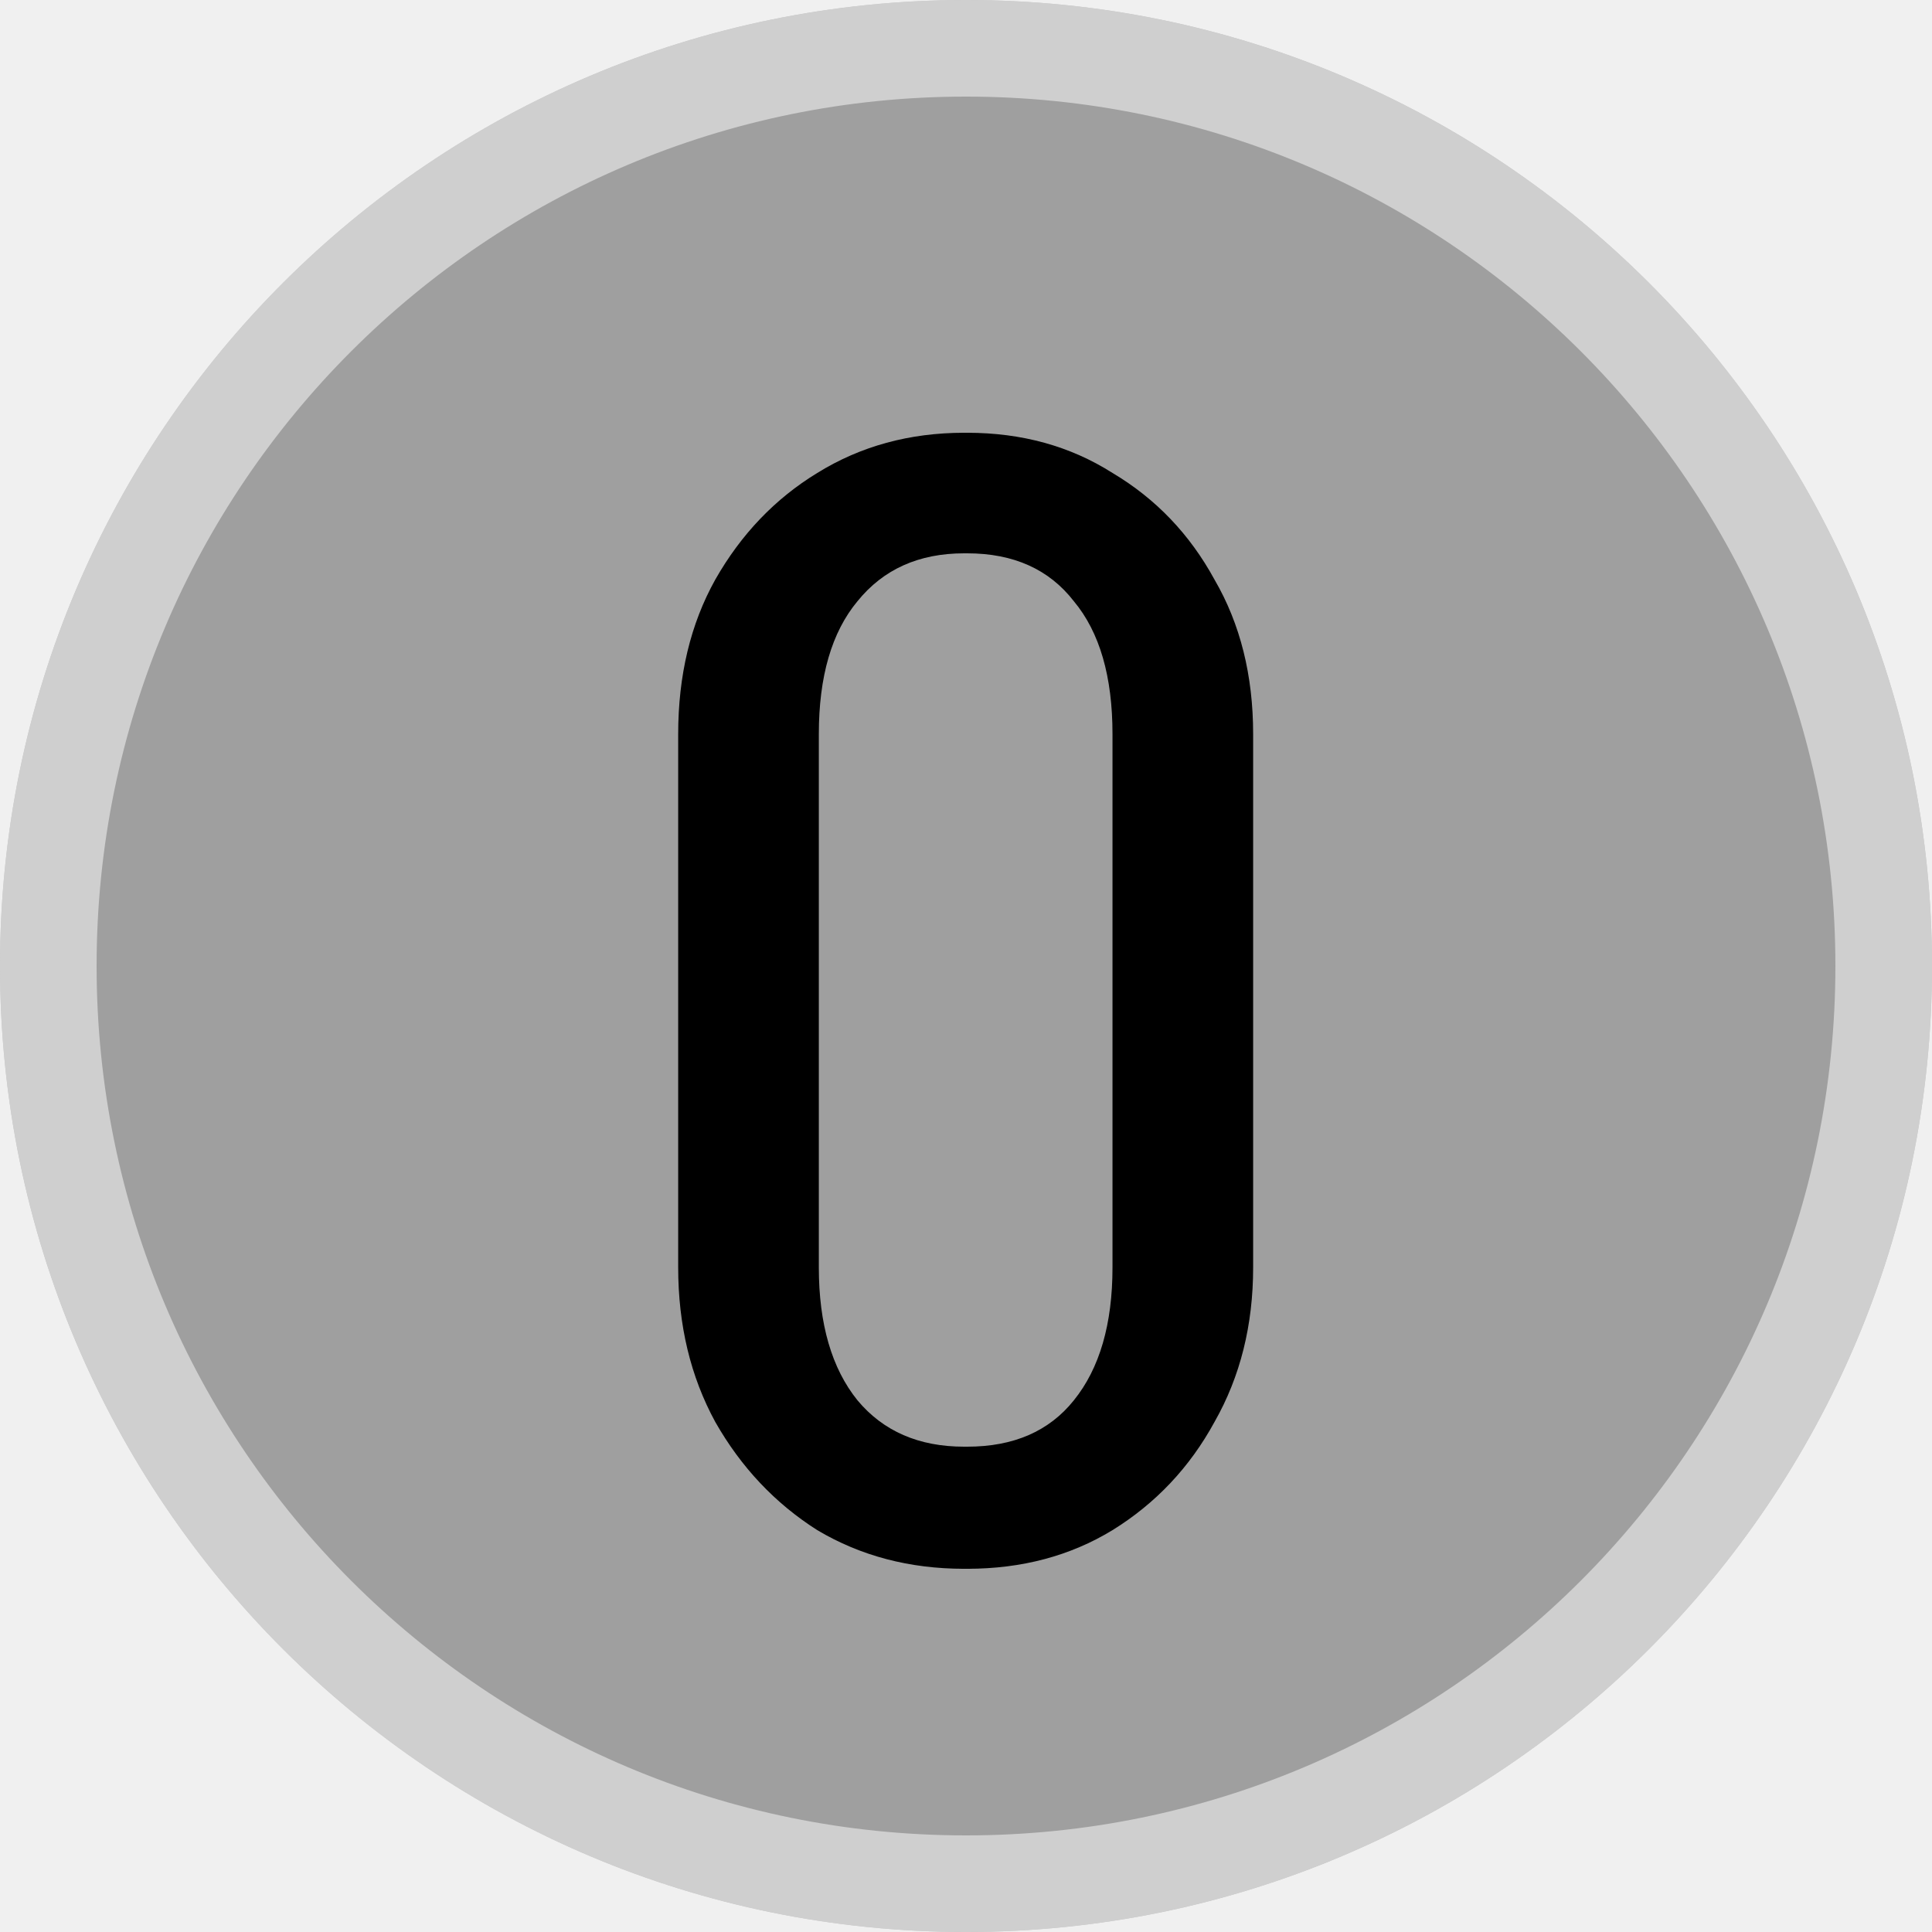
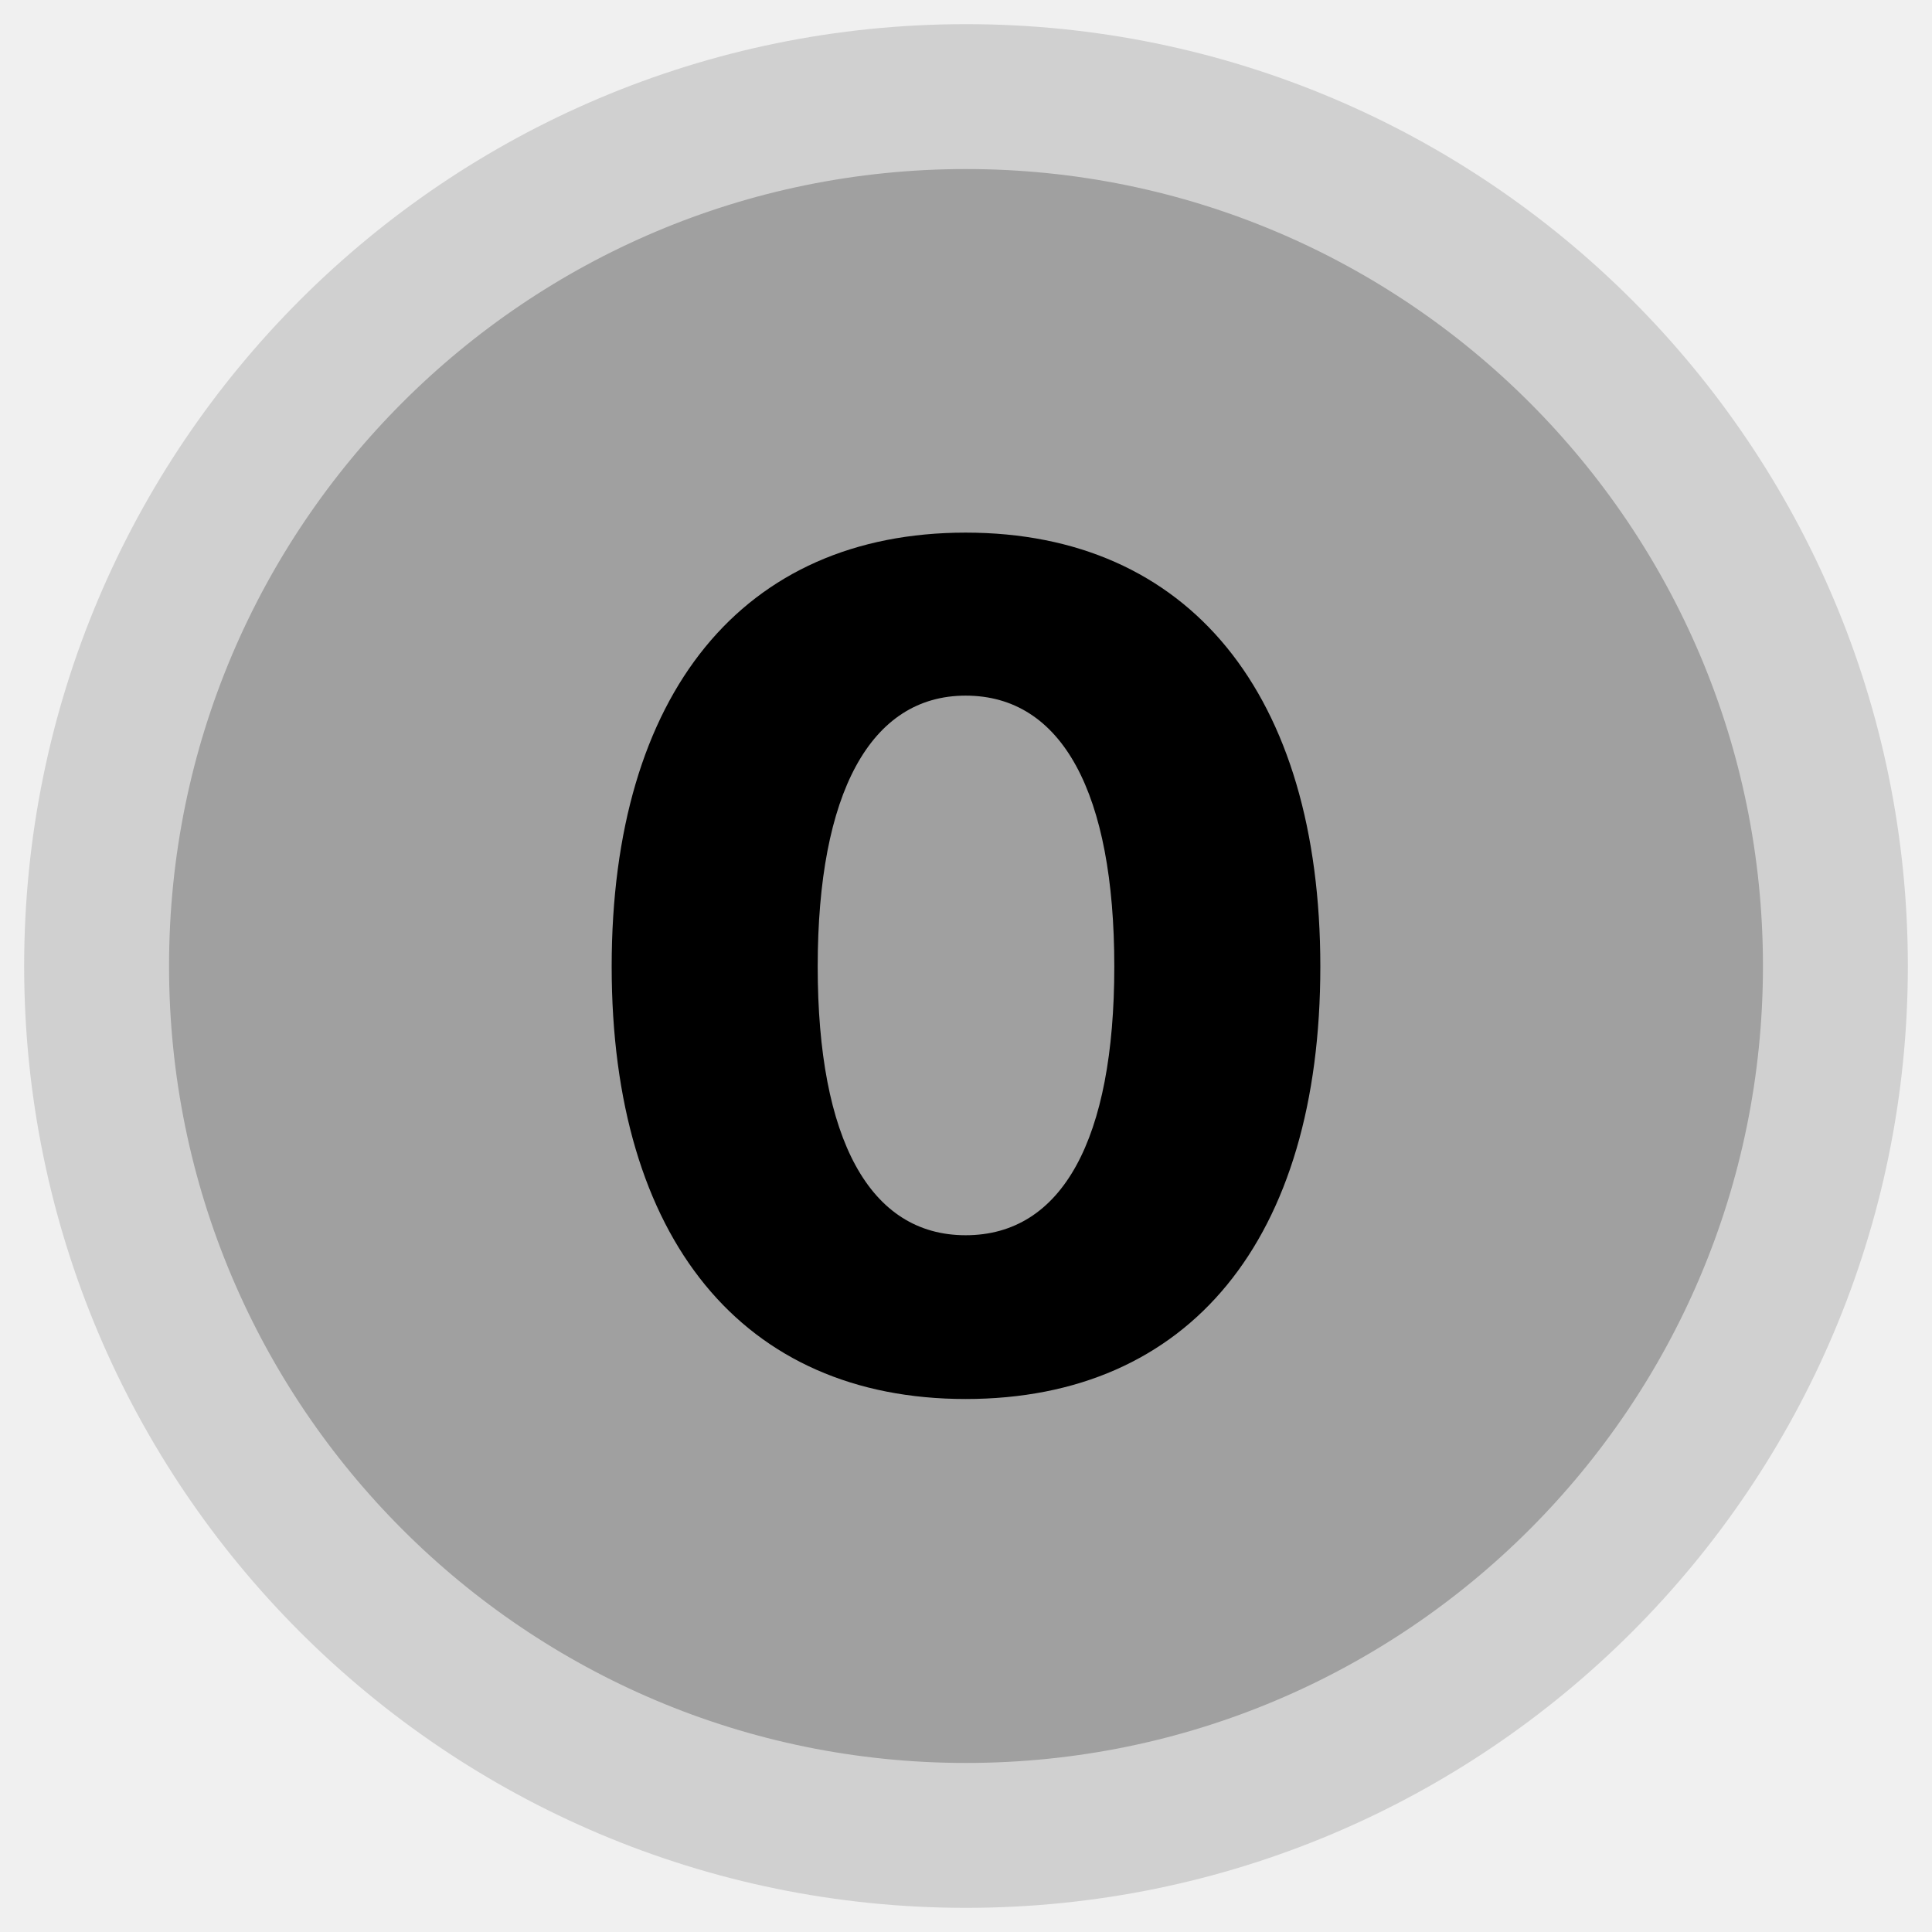
- <svg xmlns="http://www.w3.org/2000/svg" width="40" height="40" viewBox="0 0 40 40" fill="none">
-   <circle cx="20" cy="20" r="20" fill="#9F9F9F" />
-   <circle cx="20" cy="20" r="19" stroke="#FFFFFF" stroke-width="2" stroke-opacity="0.5" />
-   <path d="M23.033 26.24V15.2H25.945V26.24H23.033ZM14.041 26.24V15.2H16.953V26.24H14.041ZM19.897 11.456V8.96H20.089V11.456H19.897ZM19.897 32.48V29.952H20.089V32.48H19.897ZM14.041 15.2C14.041 13.984 14.297 12.917 14.809 12C15.343 11.061 16.047 10.325 16.921 9.792C17.817 9.237 18.831 8.96 19.961 8.96V11.456C19.023 11.456 18.287 11.787 17.753 12.448C17.22 13.088 16.953 14.005 16.953 15.2H14.041ZM25.945 15.2H23.033C23.033 14.005 22.767 13.088 22.233 12.448C21.721 11.787 20.985 11.456 20.025 11.456V8.96C21.156 8.96 22.159 9.237 23.033 9.792C23.929 10.325 24.633 11.061 25.145 12C25.679 12.917 25.945 13.984 25.945 15.2ZM14.041 26.24H16.953C16.953 27.413 17.22 28.331 17.753 28.992C18.287 29.632 19.023 29.952 19.961 29.952V32.48C18.831 32.48 17.817 32.213 16.921 31.68C16.047 31.125 15.343 30.379 14.809 29.44C14.297 28.501 14.041 27.435 14.041 26.24ZM25.945 26.24C25.945 27.435 25.679 28.501 25.145 29.44C24.633 30.379 23.929 31.125 23.033 31.68C22.159 32.213 21.156 32.48 20.025 32.48V29.952C20.985 29.952 21.721 29.632 22.233 28.992C22.767 28.331 23.033 27.413 23.033 26.24H25.945Z" fill="black" />
+ <svg xmlns="http://www.w3.org/2000/svg" width="40" height="40" viewBox="0 0 40 40">
+   <circle cx="20" cy="20" r="18" fill="#a0a0a0" />
+   <circle cx="20" cy="20" r="18" stroke="#d0d0d0" stroke-width="3" fill="none" />
+   <text x="20" y="20" text-anchor="middle" dominant-baseline="central" font-family="system-ui,-apple-system,sans-serif" font-size="24" font-weight="800" fill="#000000">0</text>
</svg>
